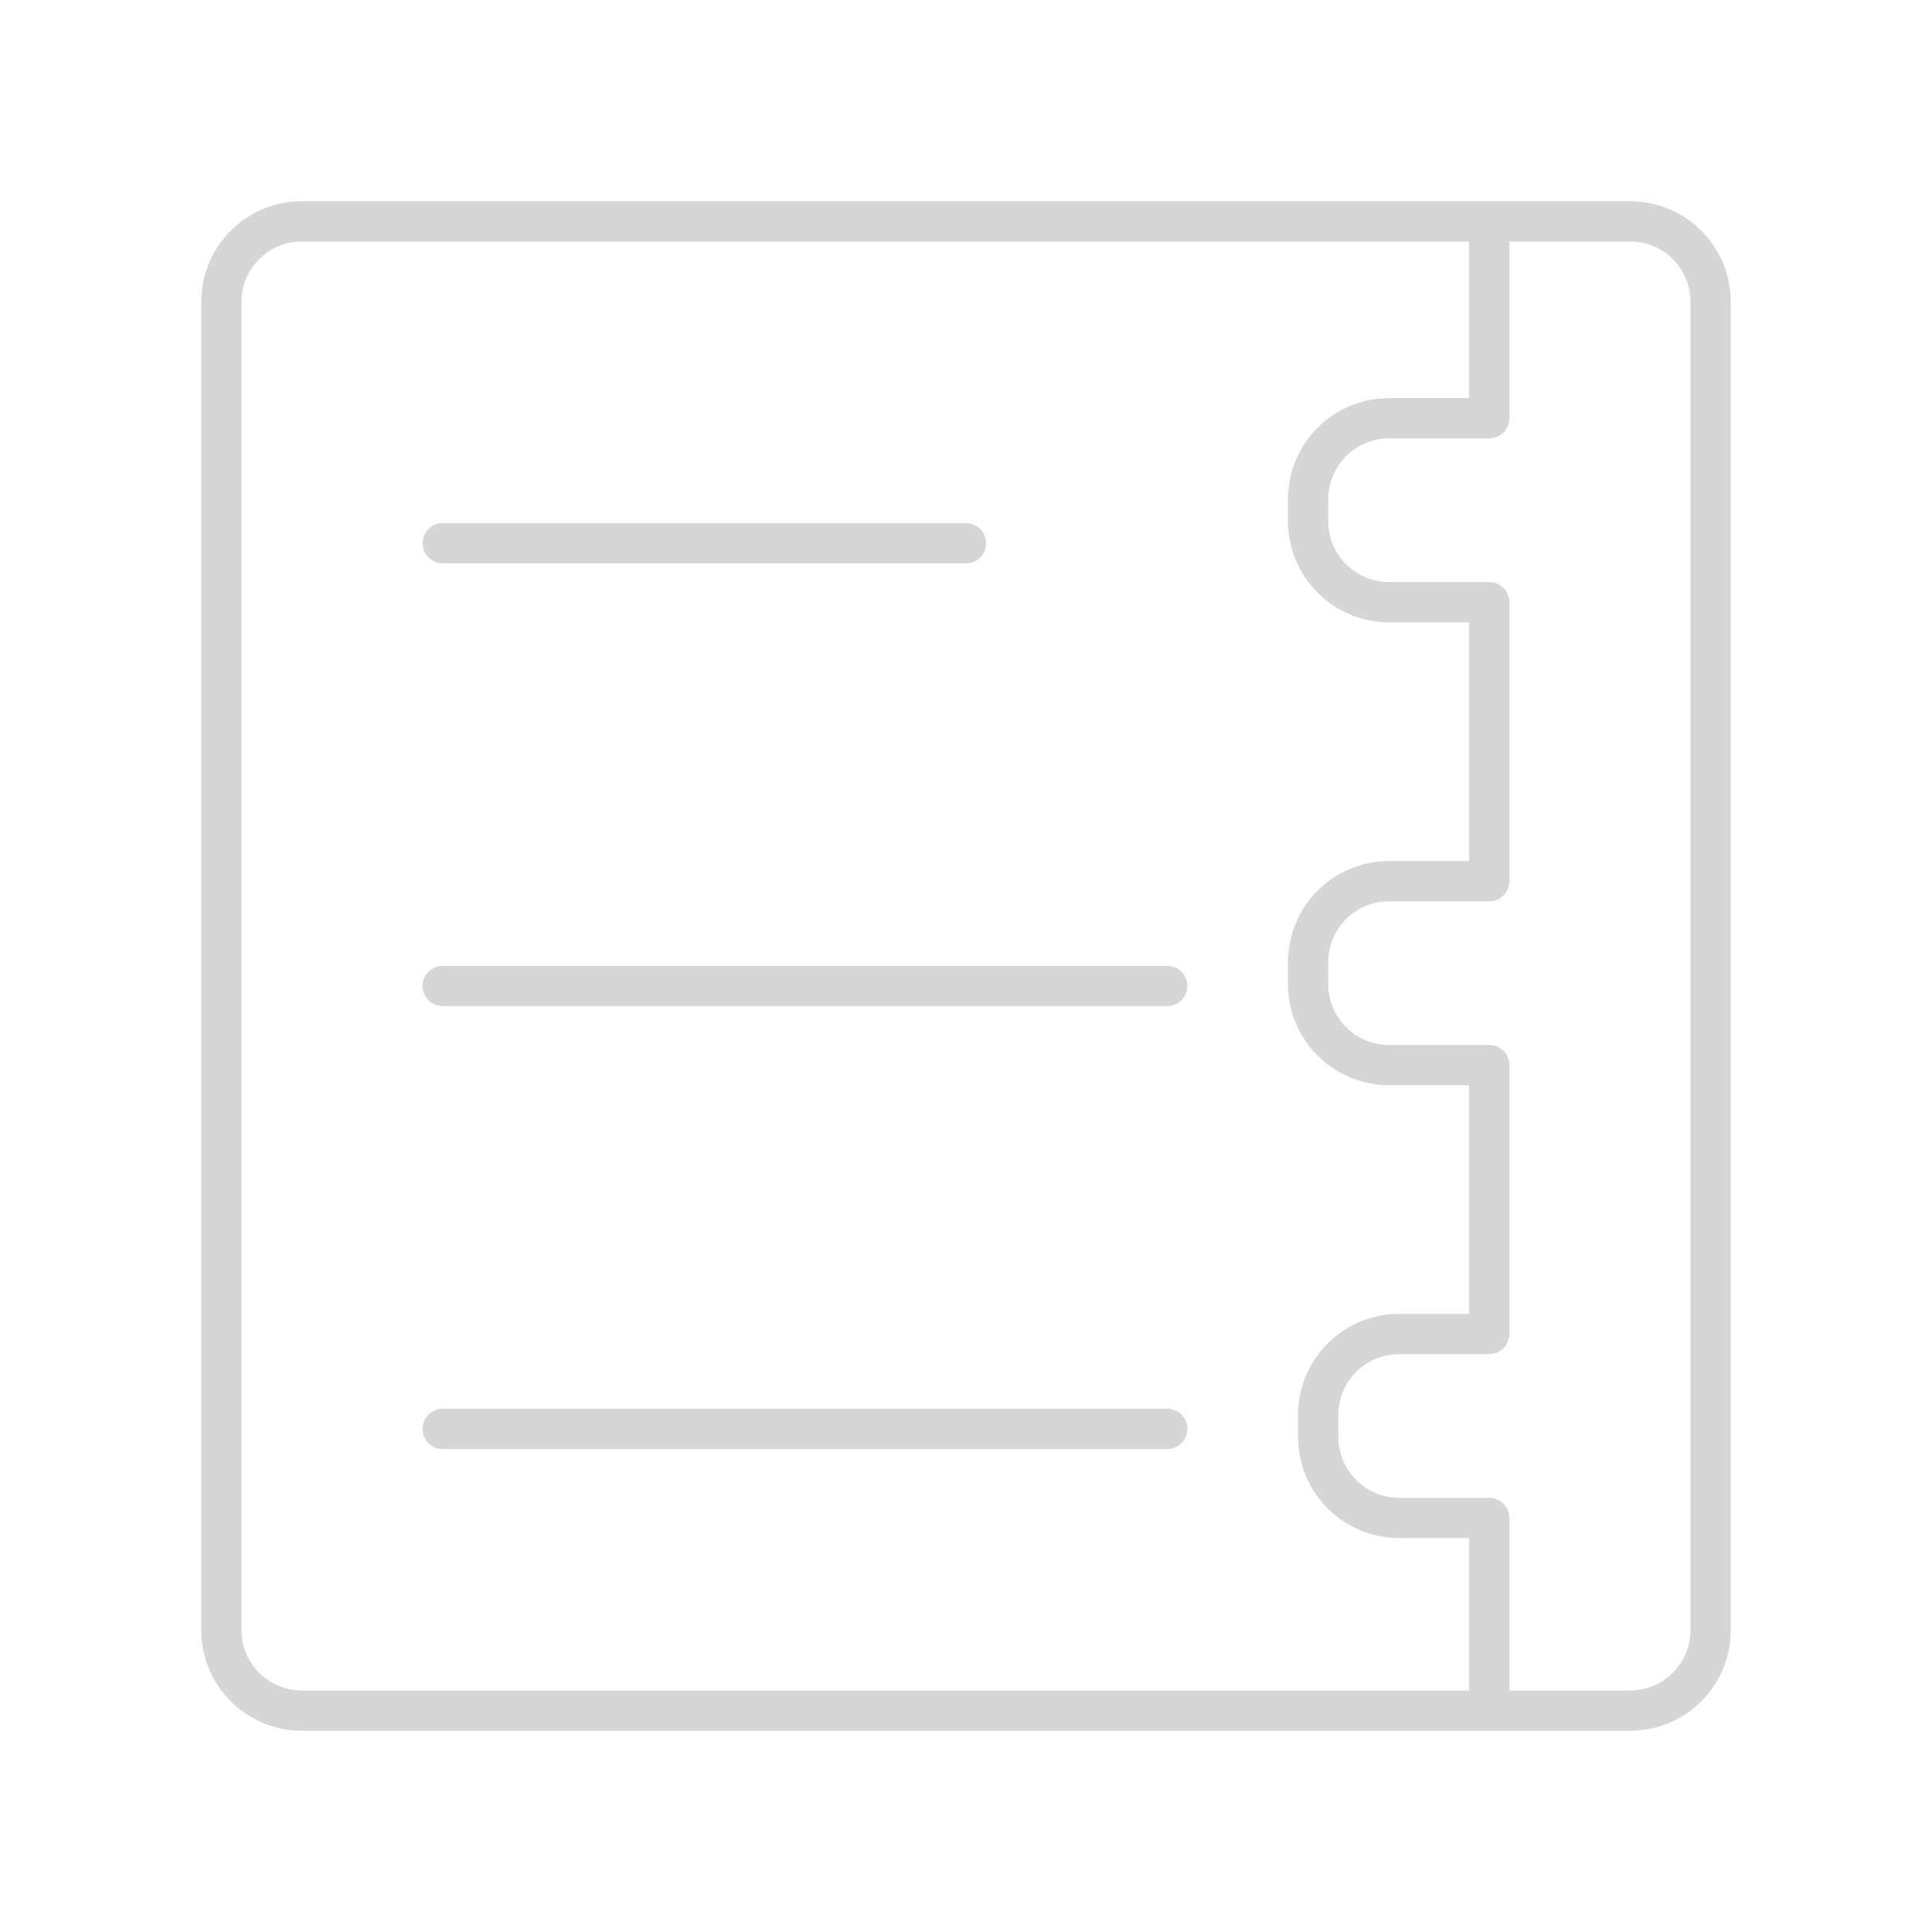
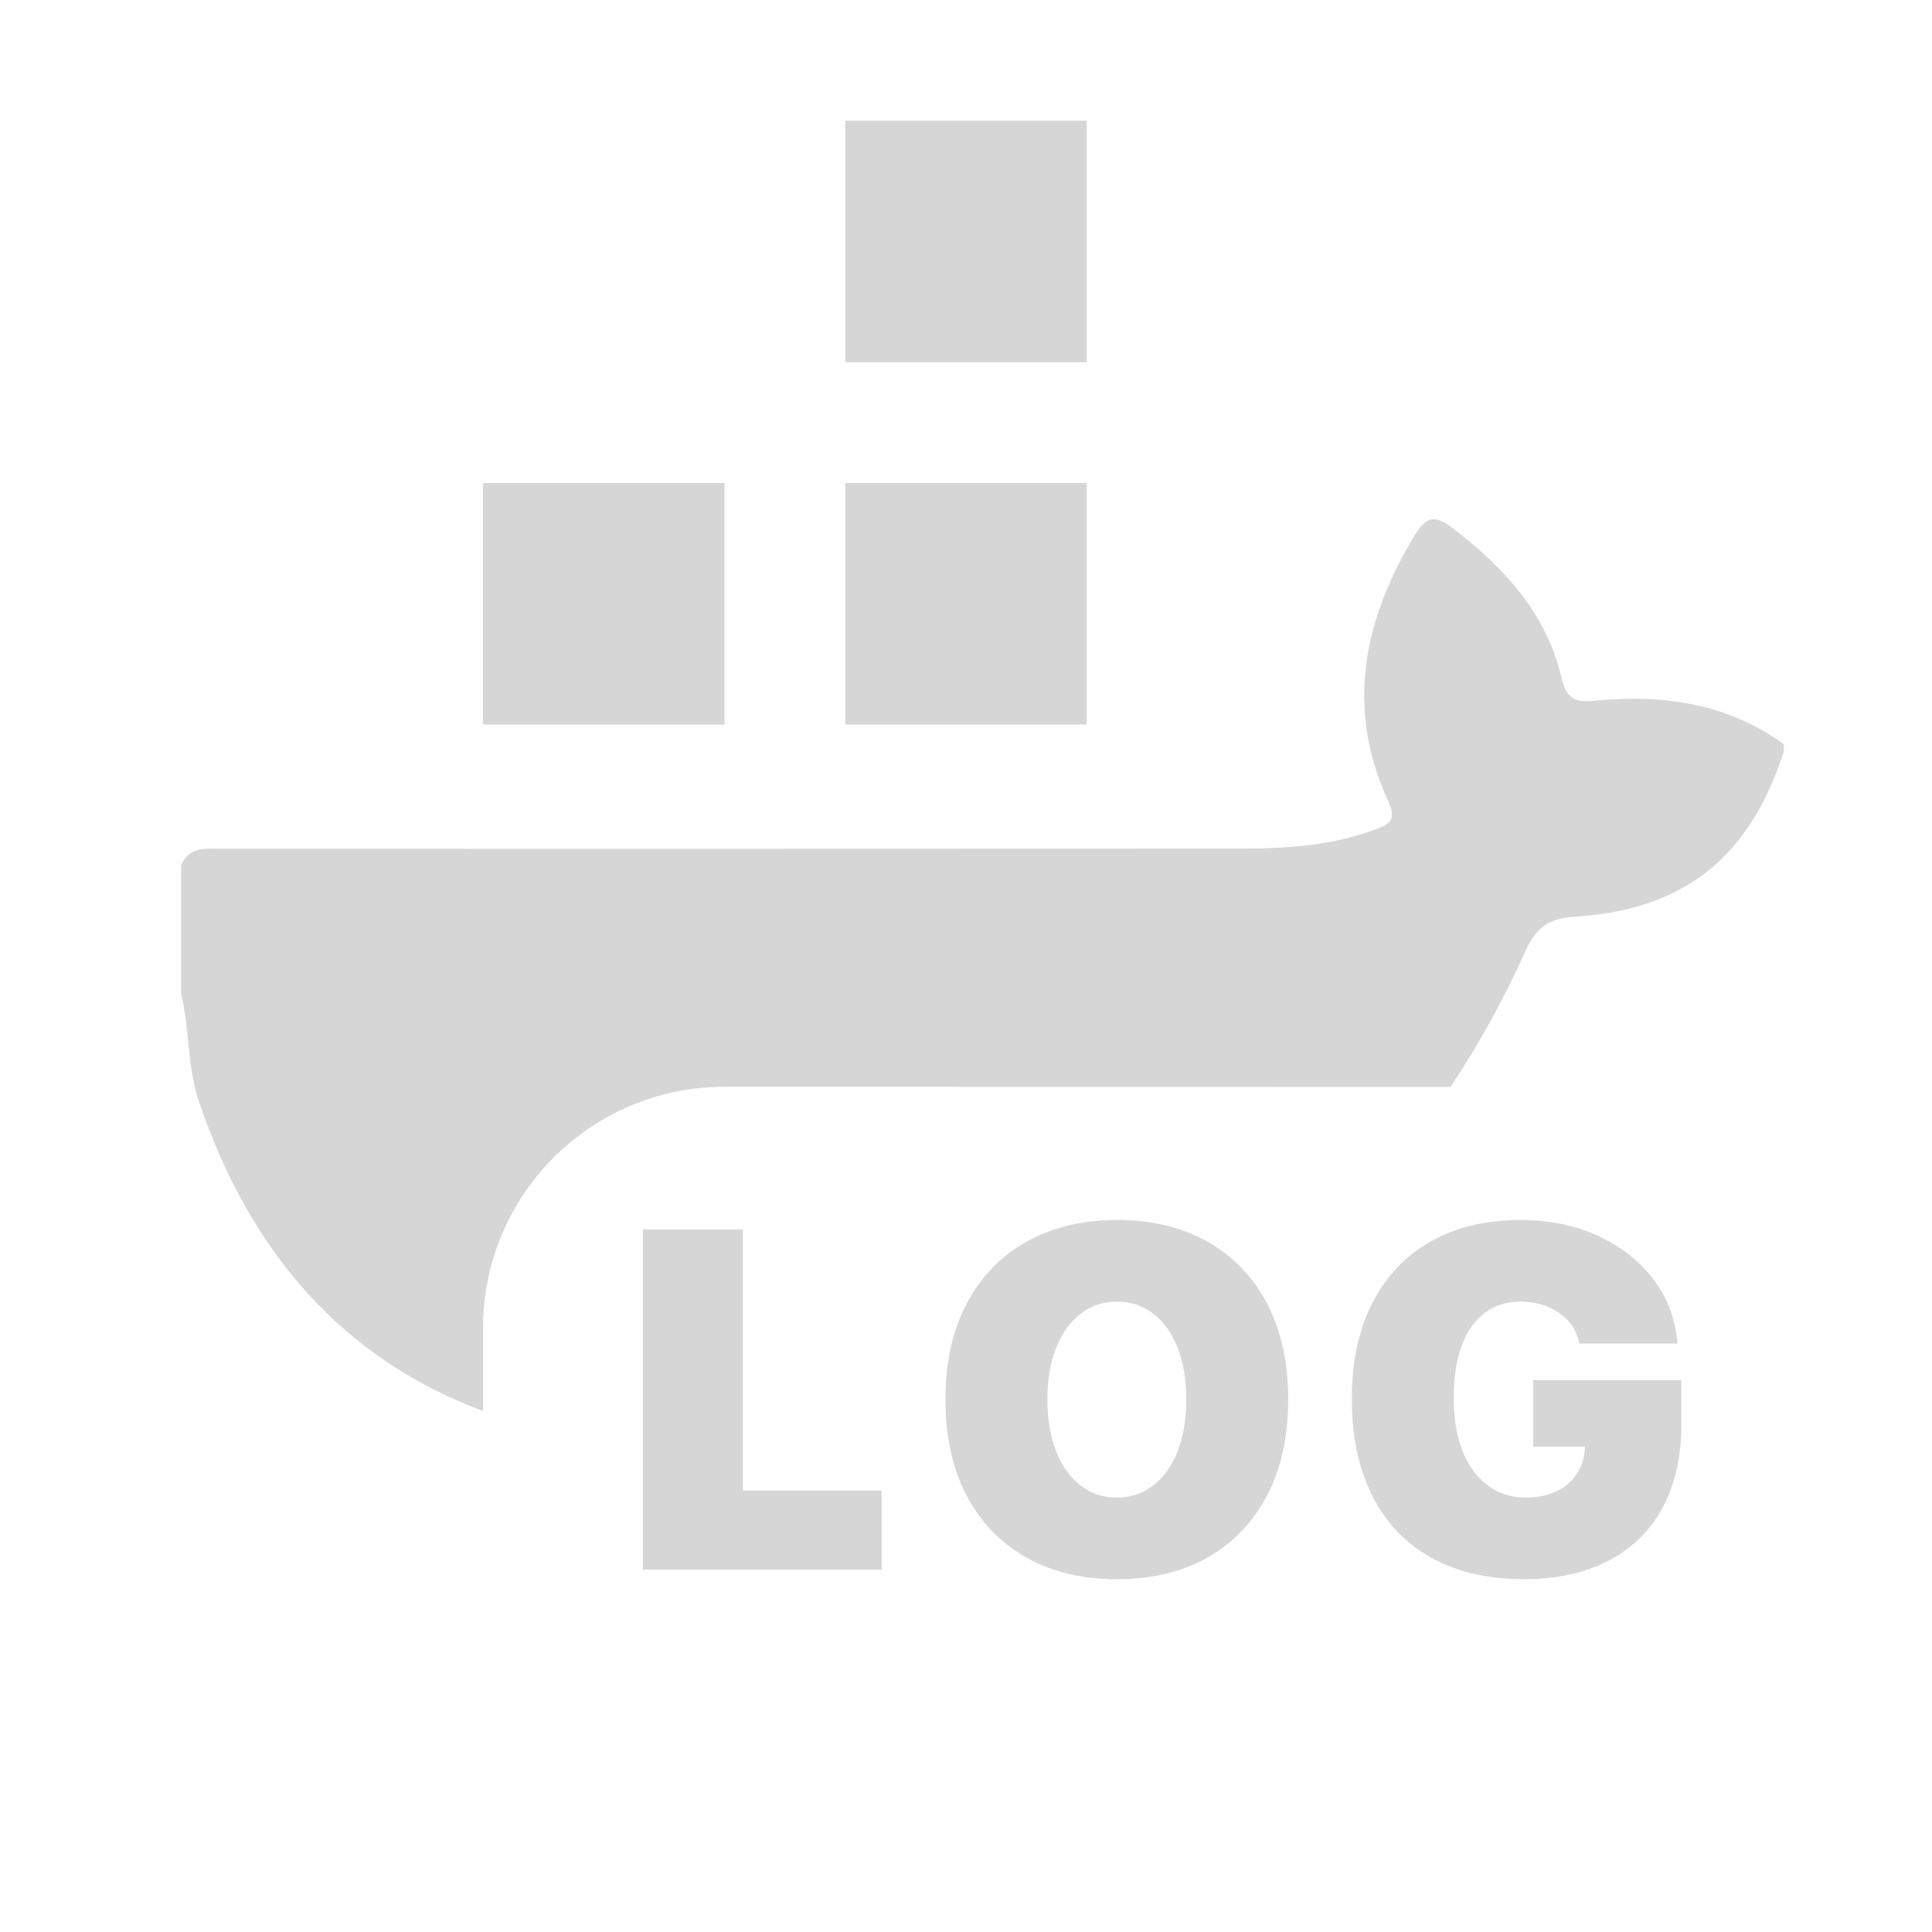
- <svg xmlns="http://www.w3.org/2000/svg" width="800px" height="800px" viewBox="0 0 48 48" id="a">
-   <defs>
-     <style>.b{fill:none;stroke:#d6d6d6;stroke-linecap:round;stroke-linejoin:round;}</style>
-   </defs>
-   <path class="b" d="m40.5,5.5H7.5c-1.105,0-2,.895-2,2v33c0,1.105.895,2,2,2h33c1.105,0,2-.895,2-2V7.5c0-1.105-.895-2-2-2Zm-11.5,30H11m26,6.954v-4.741h-2.234c-1.117,0-2.016-.899-2.016-2.016v-.538c0-1.117.899-2.016,2.016-2.016h2.234v-6.681h-2.484c-1.117,0-2.016-.899-2.016-2.016v-.538c0-1.117.899-2.016,2.016-2.016h2.484v-6.931h-2.484c-1.117,0-2.016-.899-2.016-2.016v-.538c0-1.117.899-2.016,2.016-2.016h2.484v-4.853m-8,18.959H11m13-11h-13" />
+ <svg xmlns="http://www.w3.org/2000/svg" width="16" height="16" fill="#d6d6d6" class="bi bi-pencil-square" viewBox="0 0 16 16">
+   <path d="M6,9 C4.895,9 4,9.895 4,11 L4,11.685 C2.847,11.255 2.075,10.385 1.647,9.121 C1.549,8.83 1.571,8.522 1.5,8.228 L1.5,7.166 C1.55,7.05 1.637,7.03 1.732,7.028 L1.848,7.029 C4.656,7.029 7.463,7.03 10.271,7.028 C10.654,7.028 11.035,7.004 11.399,6.866 C11.515,6.823 11.565,6.783 11.497,6.636 C11.14,5.862 11.293,5.132 11.717,4.43 C11.812,4.274 11.884,4.261 12.033,4.376 C12.457,4.701 12.807,5.081 12.931,5.61 C12.975,5.801 13.055,5.818 13.209,5.803 C13.77,5.748 14.303,5.823 14.773,6.163 L14.773,6.222 C14.491,7.1 13.947,7.537 13.036,7.592 C12.832,7.605 12.721,7.681 12.637,7.869 C12.456,8.27 12.248,8.649 12.012,9.001 Z" id="Combined-Shape" fill="#d6d6d6" />
+   <rect id="Rectangle" stroke="#d6d6d6" x="4.5" y="4.5" width="1" height="1" />
+   <rect id="Rectangle-Copy" stroke="#d6d6d6" x="7.5" y="4.5" width="1" height="1" />
+   <rect id="Rectangle-Copy-2" stroke="#d6d6d6" x="7.5" y="1.5" width="1" height="1" />
+   <g id="LOG" transform="translate(5.3242, 10.1035)" fill="#d6d6d6" fill-rule="nonzero">
+     <polygon id="Path" points="0 2.896 1.977 2.896 1.977 2.24 0.828 2.24 0.828 0.078 0 0.078" />
+     <path d="M3.926,2.975 C4.214,2.975 4.464,2.915 4.676,2.795 C4.888,2.675 5.052,2.504 5.169,2.282 C5.285,2.06 5.344,1.796 5.344,1.488 L5.344,1.484 C5.344,1.178 5.285,0.914 5.169,0.692 C5.052,0.47 4.888,0.299 4.676,0.18 C4.464,0.06 4.214,0 3.926,0 C3.639,0 3.39,0.06 3.177,0.18 C2.964,0.299 2.799,0.47 2.682,0.692 C2.564,0.914 2.506,1.178 2.506,1.484 L2.506,1.488 C2.506,1.796 2.564,2.06 2.681,2.282 C2.797,2.504 2.962,2.675 3.175,2.795 C3.388,2.915 3.638,2.975 3.926,2.975 Z M3.926,2.299 C3.812,2.299 3.713,2.266 3.626,2.199 C3.539,2.133 3.472,2.039 3.423,1.917 C3.374,1.795 3.35,1.652 3.35,1.488 L3.35,1.484 C3.35,1.32 3.374,1.178 3.423,1.057 C3.472,0.936 3.539,0.842 3.626,0.775 C3.713,0.709 3.812,0.676 3.926,0.676 C4.039,0.676 4.139,0.709 4.226,0.775 C4.312,0.842 4.38,0.936 4.428,1.057 C4.476,1.178 4.5,1.32 4.5,1.484 L4.5,1.488 C4.5,1.652 4.476,1.795 4.428,1.917 C4.38,2.039 4.312,2.133 4.226,2.199 C4.139,2.266 4.039,2.299 3.926,2.299 Z" id="Shape" />
+     <path d="M7.295,2.975 C7.499,2.975 7.682,2.946 7.844,2.888 C8.005,2.83 8.142,2.746 8.255,2.636 C8.368,2.526 8.453,2.392 8.512,2.234 C8.57,2.077 8.6,1.898 8.6,1.697 L8.6,1.326 L7.373,1.326 L7.373,1.877 L7.803,1.877 L7.799,1.916 C7.791,1.993 7.766,2.06 7.724,2.118 C7.681,2.176 7.625,2.221 7.555,2.252 C7.484,2.283 7.404,2.299 7.314,2.299 C7.223,2.299 7.141,2.28 7.067,2.242 C6.994,2.204 6.931,2.15 6.878,2.078 C6.825,2.007 6.785,1.92 6.757,1.818 C6.729,1.717 6.715,1.602 6.715,1.475 L6.715,1.471 C6.715,1.304 6.737,1.161 6.78,1.043 C6.824,0.924 6.887,0.834 6.97,0.771 C7.052,0.707 7.152,0.676 7.27,0.676 C7.389,0.676 7.494,0.706 7.584,0.767 C7.674,0.827 7.729,0.907 7.75,1.006 L7.754,1.023 L8.568,1.023 L8.566,1.004 C8.547,0.807 8.479,0.634 8.362,0.483 C8.246,0.333 8.093,0.215 7.905,0.129 C7.717,0.043 7.505,0 7.27,0 C6.98,0 6.731,0.06 6.522,0.179 C6.313,0.298 6.153,0.468 6.04,0.689 C5.927,0.911 5.871,1.175 5.871,1.482 L5.871,1.486 C5.871,1.719 5.903,1.928 5.968,2.112 C6.032,2.297 6.126,2.453 6.248,2.581 C6.37,2.709 6.52,2.807 6.695,2.874 C6.871,2.941 7.071,2.975 7.295,2.975 Z" id="Path" />
+   </g>
</svg>
